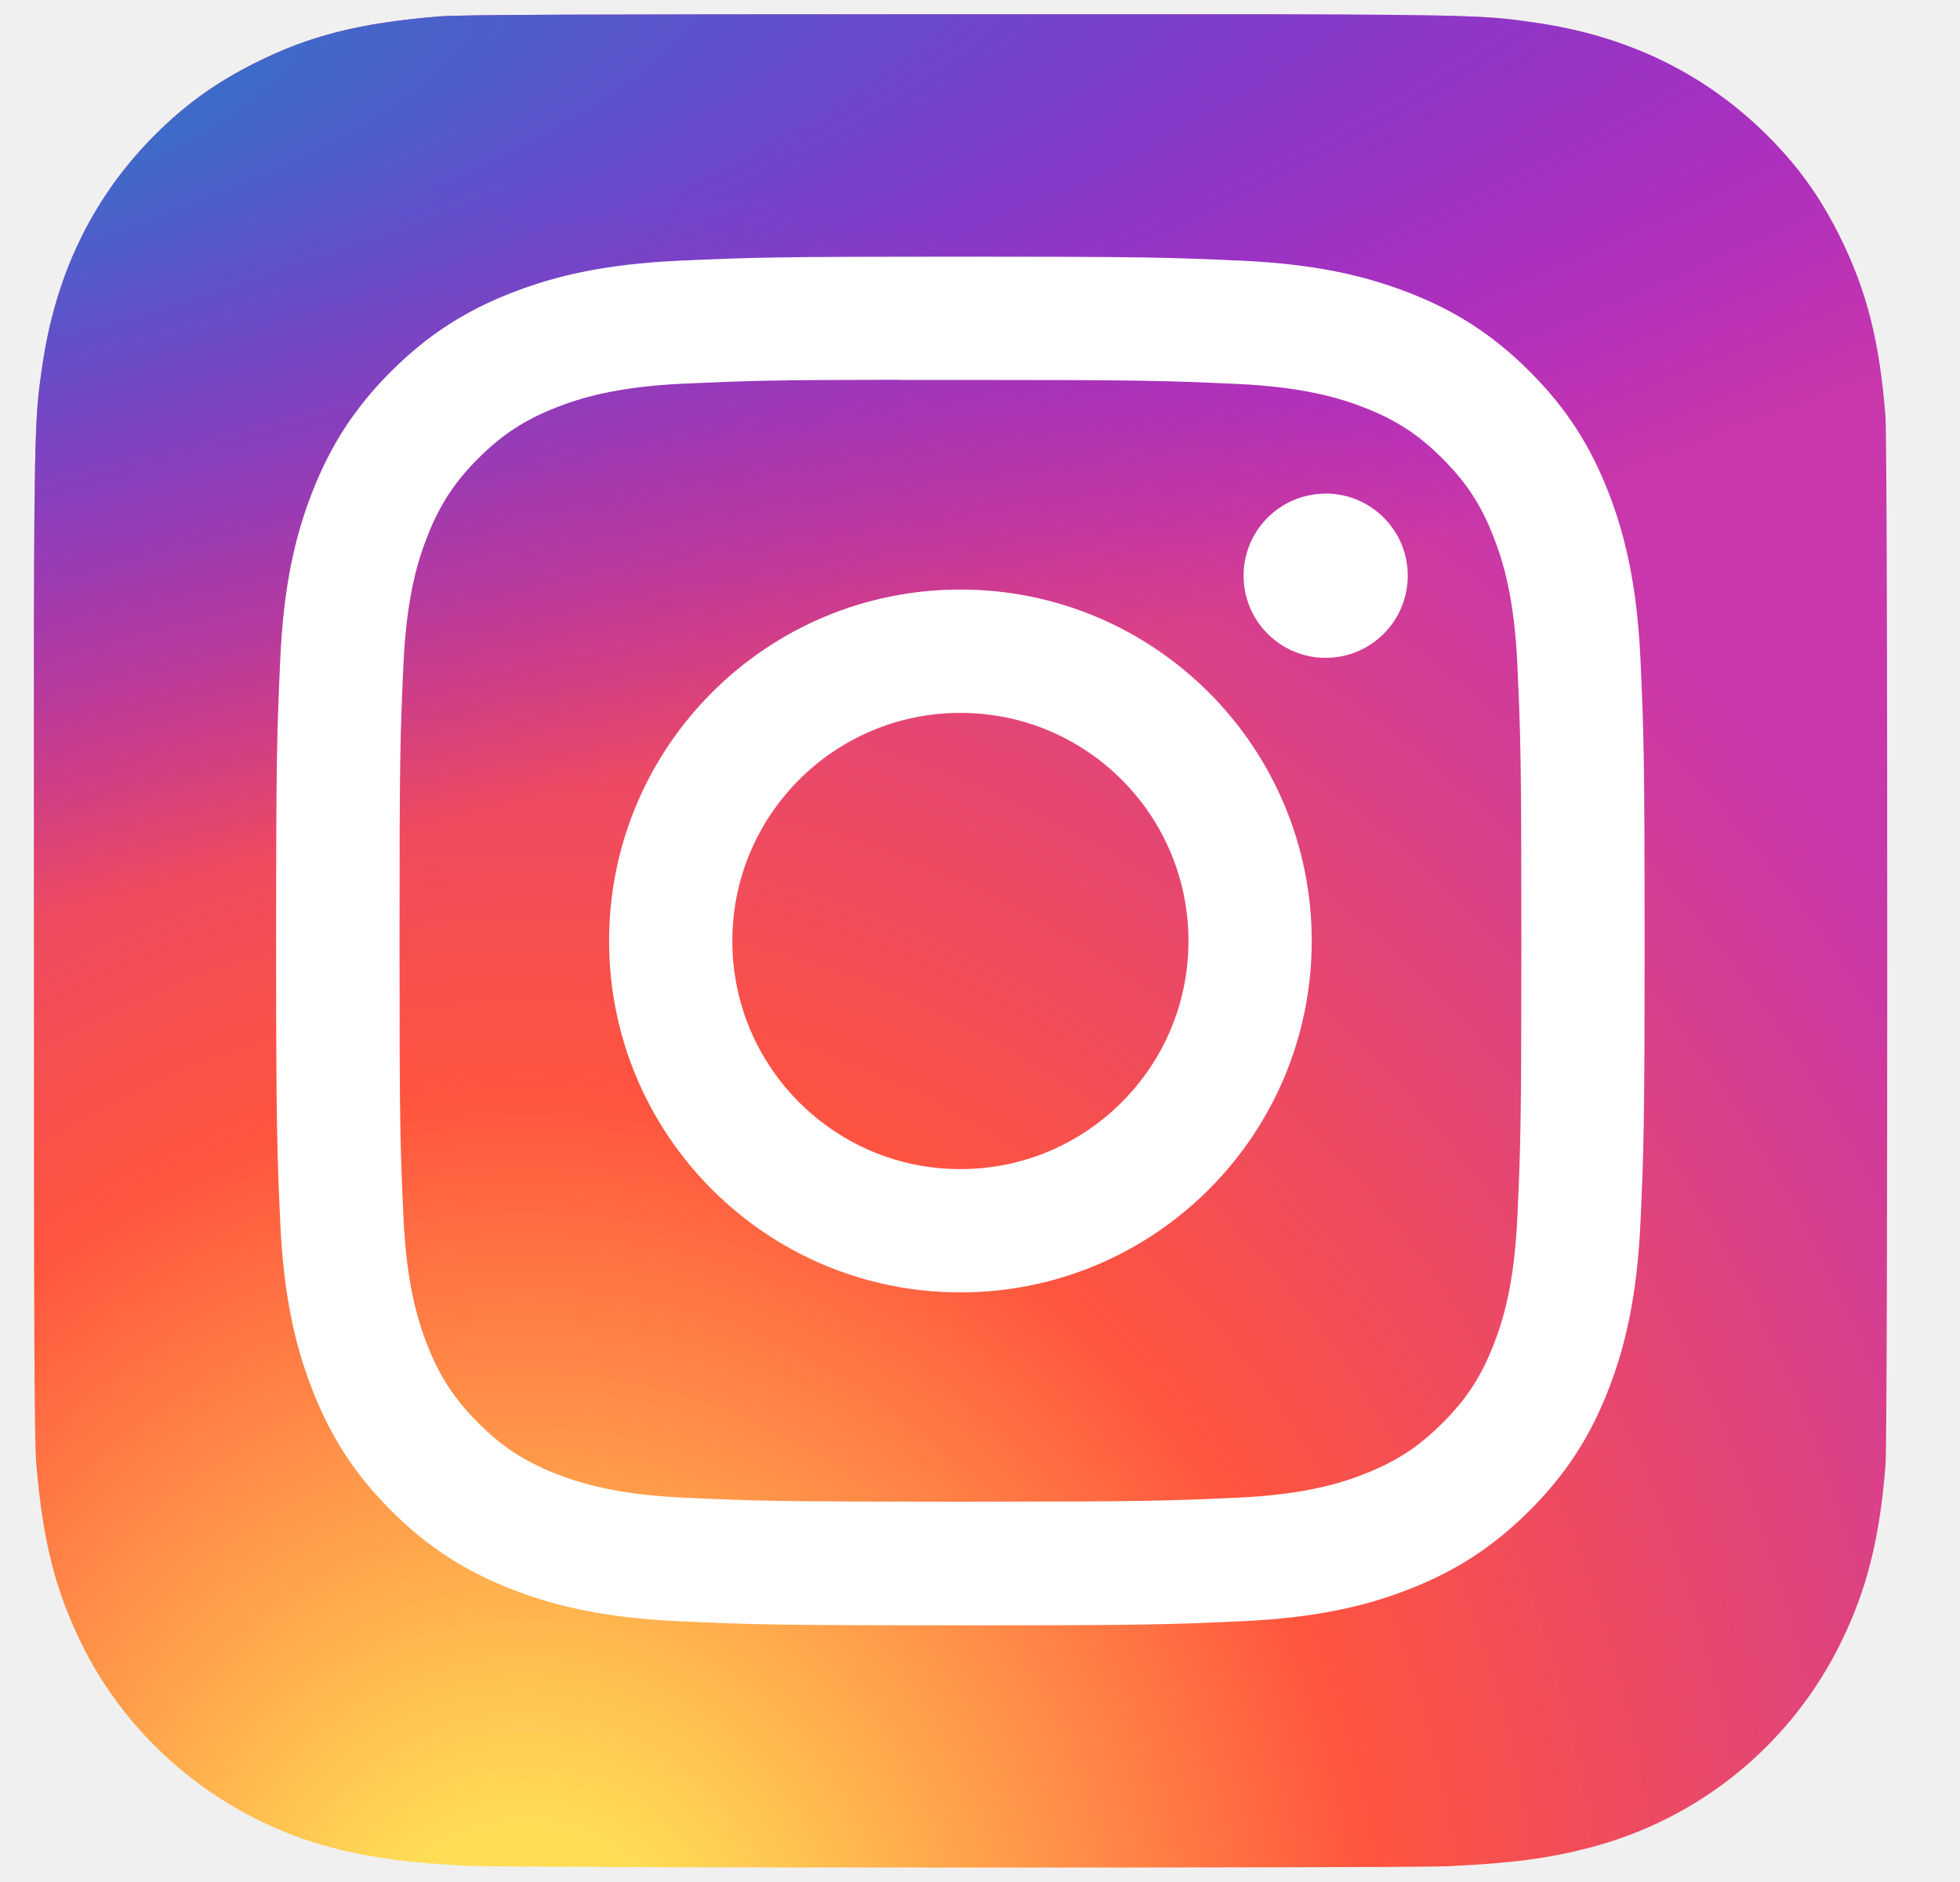
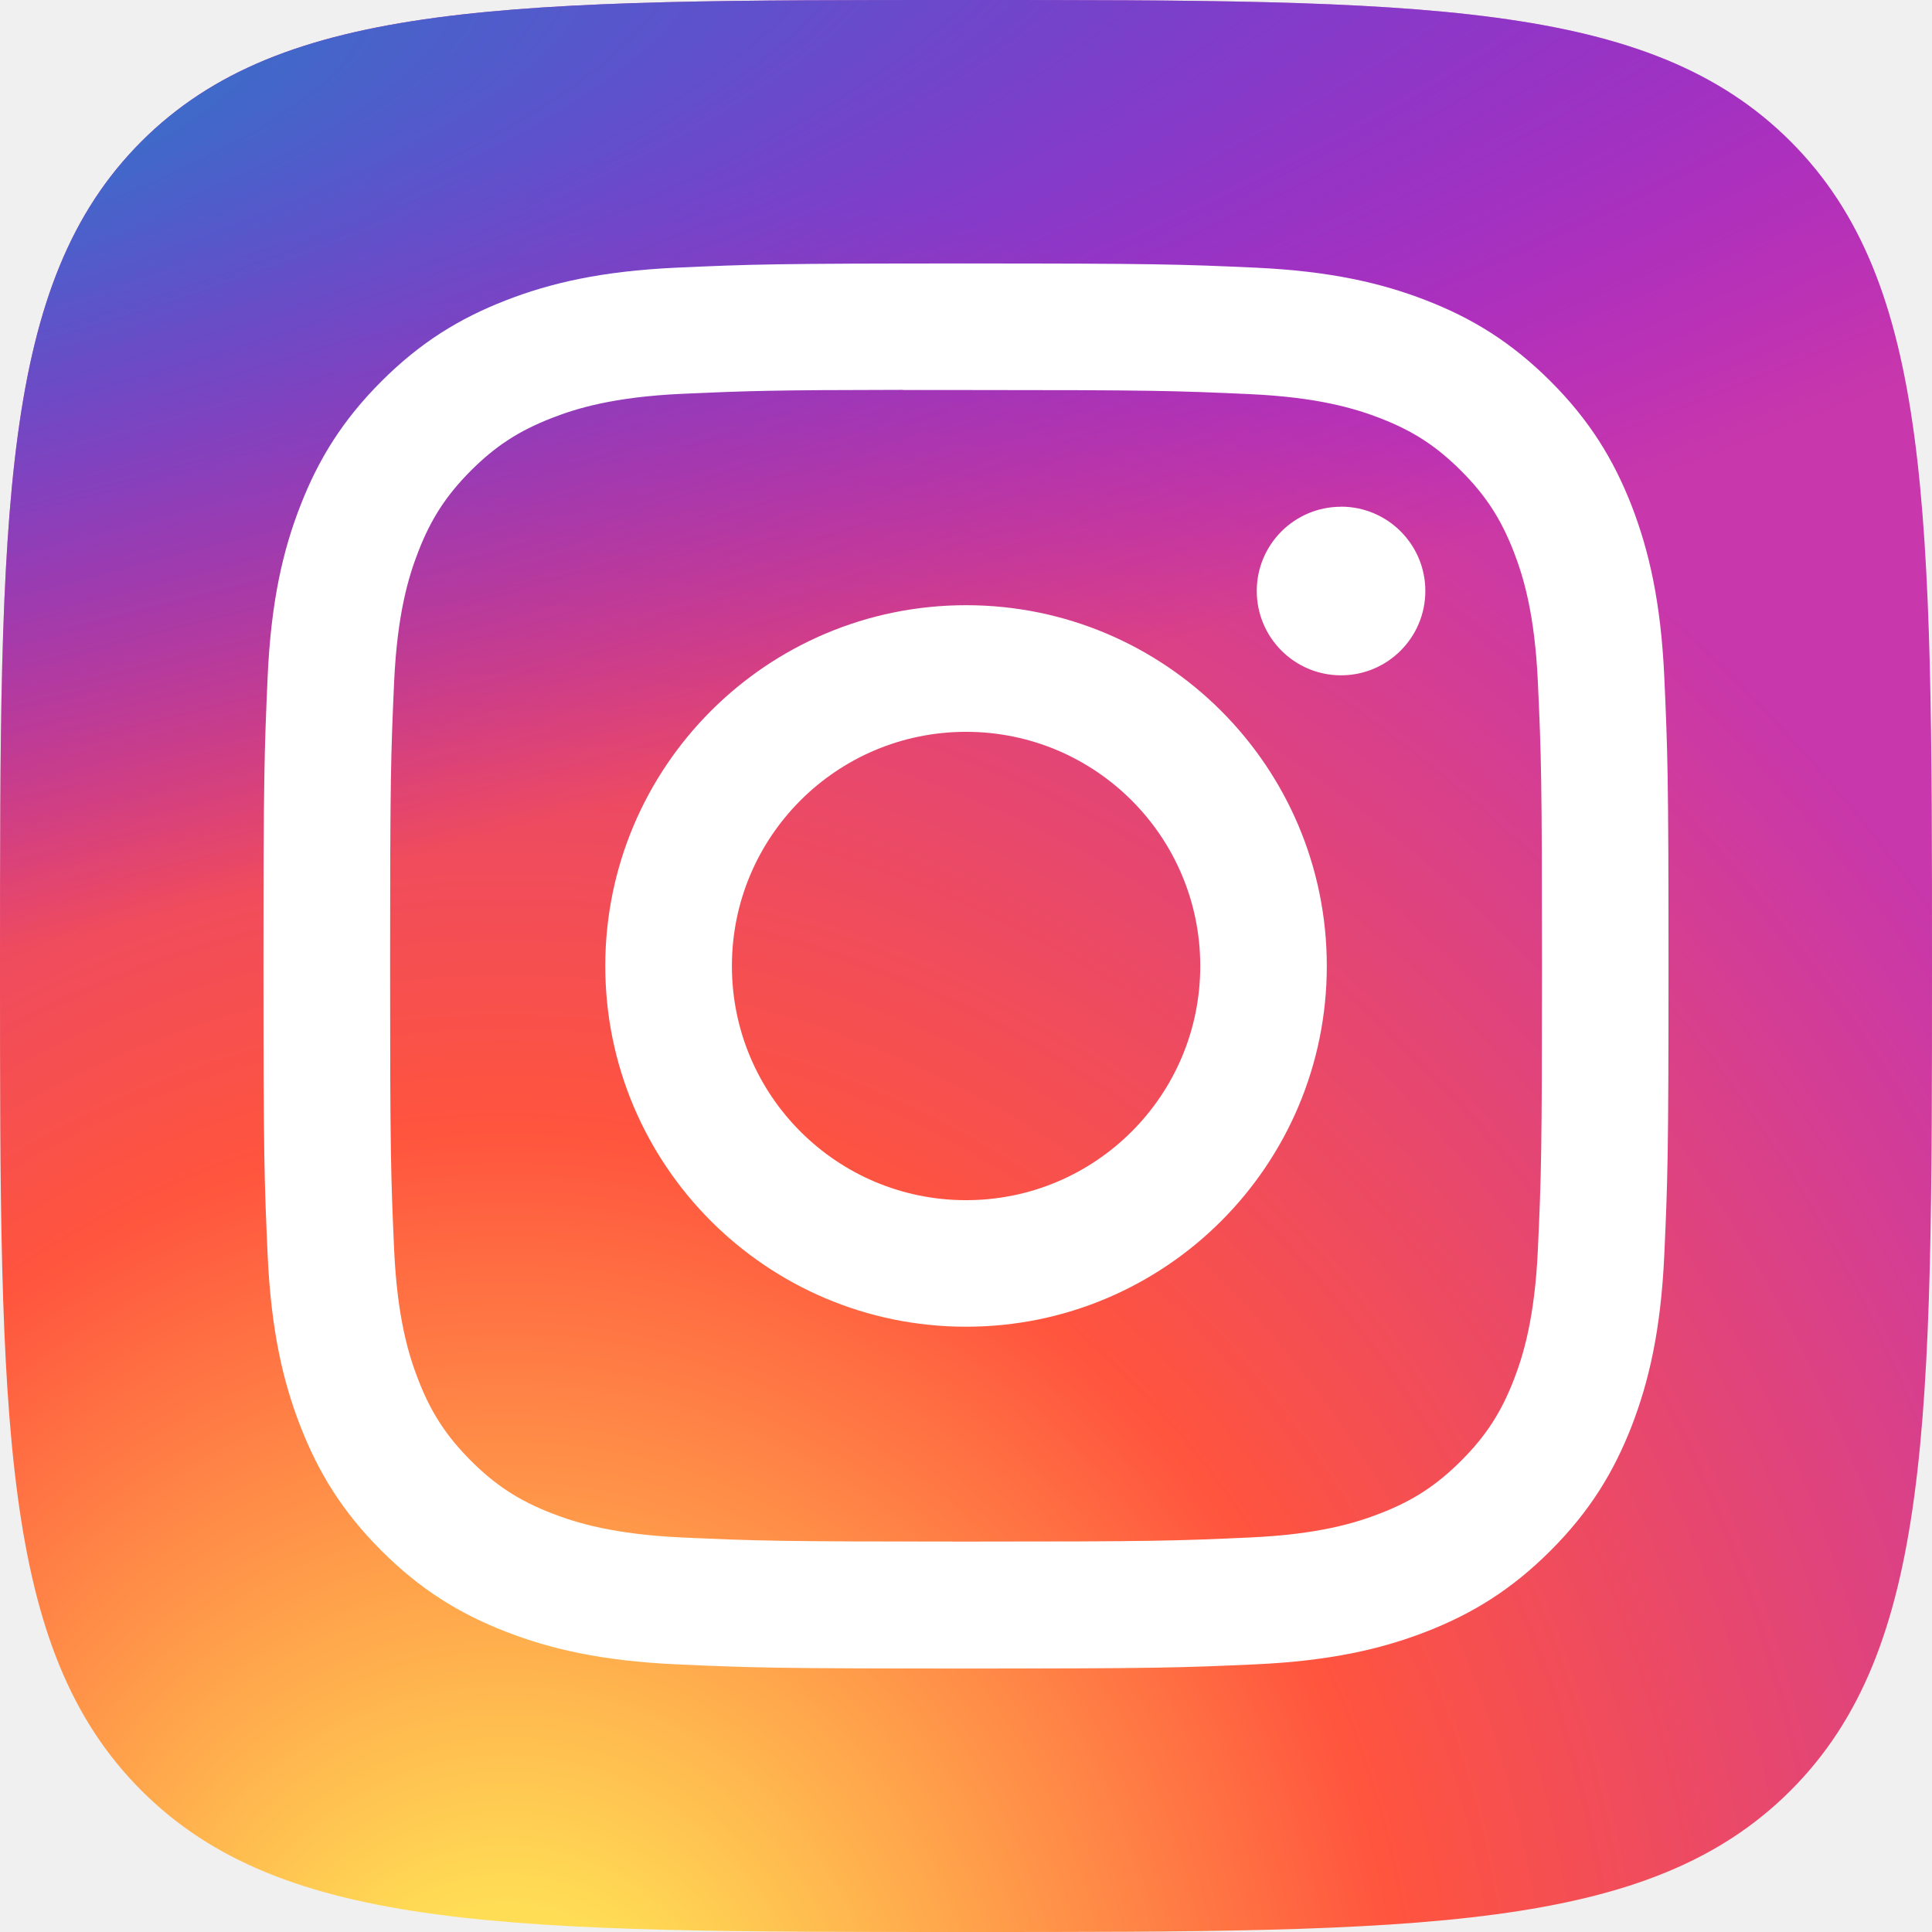
- <svg xmlns="http://www.w3.org/2000/svg" width="25" height="24" viewBox="0 0 25 24" fill="none">
-   <g clip-path="url(#clip0_873_304)">
-     <path d="M12.256 0.182C7.321 0.182 5.878 0.187 5.597 0.21C4.584 0.294 3.954 0.454 3.268 0.796C2.739 1.058 2.321 1.363 1.909 1.79C1.159 2.568 0.705 3.526 0.54 4.665C0.46 5.217 0.437 5.33 0.432 8.153C0.431 9.095 0.432 10.333 0.432 11.994C0.432 16.925 0.438 18.367 0.461 18.647C0.543 19.633 0.698 20.253 1.025 20.931C1.651 22.229 2.845 23.203 4.252 23.567C4.74 23.693 5.278 23.762 5.969 23.794C6.261 23.807 9.245 23.816 12.23 23.816C15.216 23.816 18.201 23.813 18.487 23.798C19.287 23.76 19.751 23.698 20.265 23.565C21.681 23.2 22.854 22.24 23.492 20.924C23.813 20.262 23.976 19.618 24.05 18.684C24.066 18.48 24.072 15.234 24.072 11.991C24.072 8.748 24.065 5.508 24.049 5.304C23.974 4.355 23.812 3.717 23.48 3.042C23.209 2.49 22.907 2.078 22.469 1.656C21.687 0.909 20.73 0.455 19.591 0.29C19.038 0.21 18.928 0.187 16.103 0.182H12.256Z" fill="url(#paint0_radial_873_304)" />
-     <path d="M12.256 0.182C7.321 0.182 5.878 0.187 5.597 0.21C4.584 0.294 3.954 0.454 3.268 0.796C2.739 1.058 2.321 1.363 1.909 1.79C1.159 2.568 0.705 3.526 0.54 4.665C0.46 5.217 0.437 5.33 0.432 8.153C0.431 9.095 0.432 10.333 0.432 11.994C0.432 16.925 0.438 18.367 0.461 18.647C0.543 19.633 0.698 20.253 1.025 20.931C1.651 22.229 2.845 23.203 4.252 23.567C4.74 23.693 5.278 23.762 5.969 23.794C6.261 23.807 9.245 23.816 12.23 23.816C15.216 23.816 18.201 23.813 18.487 23.798C19.287 23.76 19.751 23.698 20.265 23.565C21.681 23.2 22.854 22.24 23.492 20.924C23.813 20.262 23.976 19.618 24.05 18.684C24.066 18.48 24.072 15.234 24.072 11.991C24.072 8.748 24.065 5.508 24.049 5.304C23.974 4.355 23.812 3.717 23.48 3.042C23.209 2.49 22.907 2.078 22.469 1.656C21.687 0.909 20.73 0.455 19.591 0.29C19.038 0.21 18.928 0.187 16.103 0.182H12.256Z" fill="url(#paint1_radial_873_304)" />
-     <path d="M12.25 3.273C9.88 3.273 9.583 3.283 8.652 3.325C7.723 3.368 7.089 3.515 6.534 3.731C5.96 3.954 5.473 4.252 4.988 4.737C4.502 5.222 4.204 5.709 3.98 6.283C3.764 6.838 3.617 7.473 3.575 8.401C3.533 9.332 3.522 9.63 3.522 12C3.522 14.37 3.533 14.667 3.575 15.598C3.618 16.527 3.765 17.161 3.981 17.716C4.204 18.29 4.502 18.777 4.987 19.262C5.472 19.747 5.959 20.046 6.533 20.269C7.088 20.485 7.722 20.632 8.651 20.674C9.582 20.717 9.879 20.727 12.249 20.727C14.62 20.727 14.916 20.717 15.847 20.674C16.776 20.632 17.411 20.485 17.966 20.269C18.54 20.046 19.026 19.747 19.511 19.262C19.997 18.777 20.295 18.29 20.518 17.716C20.733 17.161 20.88 16.526 20.924 15.598C20.966 14.667 20.977 14.37 20.977 12C20.977 9.63 20.966 9.332 20.924 8.401C20.88 7.472 20.733 6.838 20.518 6.283C20.295 5.709 19.997 5.222 19.511 4.737C19.026 4.252 18.54 3.954 17.966 3.731C17.409 3.515 16.775 3.368 15.846 3.325C14.915 3.283 14.618 3.273 12.248 3.273H12.25ZM11.467 4.845C11.7 4.845 11.959 4.845 12.25 4.845C14.581 4.845 14.857 4.854 15.777 4.896C16.628 4.935 17.09 5.077 17.397 5.196C17.805 5.354 18.095 5.543 18.4 5.849C18.706 6.154 18.895 6.445 19.053 6.853C19.173 7.16 19.315 7.622 19.354 8.473C19.396 9.393 19.405 9.669 19.405 11.998C19.405 14.327 19.396 14.603 19.354 15.523C19.315 16.374 19.173 16.836 19.053 17.143C18.895 17.551 18.706 17.841 18.4 18.146C18.095 18.451 17.805 18.64 17.397 18.799C17.09 18.919 16.628 19.061 15.777 19.099C14.857 19.141 14.581 19.15 12.25 19.15C9.92 19.15 9.644 19.141 8.724 19.099C7.873 19.06 7.411 18.918 7.103 18.799C6.696 18.64 6.405 18.451 6.1 18.146C5.794 17.84 5.605 17.55 5.447 17.143C5.327 16.835 5.185 16.374 5.146 15.523C5.104 14.603 5.096 14.326 5.096 11.996C5.096 9.665 5.104 9.39 5.146 8.47C5.185 7.619 5.327 7.158 5.447 6.85C5.605 6.443 5.794 6.152 6.1 5.846C6.405 5.541 6.696 5.352 7.103 5.193C7.411 5.073 7.873 4.931 8.724 4.892C9.529 4.856 9.841 4.845 11.467 4.843V4.845ZM16.909 6.295C16.331 6.295 15.862 6.763 15.862 7.341C15.862 7.92 16.331 8.389 16.909 8.389C17.487 8.389 17.956 7.92 17.956 7.341C17.956 6.763 17.487 6.294 16.909 6.294V6.295ZM12.25 7.518C9.775 7.518 7.769 9.525 7.769 12C7.769 14.475 9.775 16.481 12.25 16.481C14.725 16.481 16.731 14.475 16.731 12C16.731 9.525 14.725 7.518 12.25 7.518H12.25ZM12.25 9.091C13.857 9.091 15.159 10.393 15.159 12C15.159 13.607 13.857 14.909 12.25 14.909C10.644 14.909 9.341 13.607 9.341 12C9.341 10.393 10.644 9.091 12.25 9.091V9.091Z" fill="white" />
-   </g>
+ <svg xmlns="http://www.w3.org/2000/svg" width="24" height="24" viewBox="0 0 24 24" fill="none">
+   <path d="M0 12C0 6.343 0 3.515 1.757 1.757C3.515 0 6.343 0 12 0V0C17.657 0 20.485 0 22.243 1.757C24 3.515 24 6.343 24 12V12C24 17.657 24 20.485 22.243 22.243C20.485 24 17.657 24 12 24V24C6.343 24 3.515 24 1.757 22.243C0 20.485 0 17.657 0 12V12Z" fill="url(#paint0_radial_878_437)" />
+   <path d="M0 12C0 6.343 0 3.515 1.757 1.757C3.515 0 6.343 0 12 0V0C17.657 0 20.485 0 22.243 1.757C24 3.515 24 6.343 24 12V12C24 17.657 24 20.485 22.243 22.243C20.485 24 17.657 24 12 24V24C6.343 24 3.515 24 1.757 22.243C0 20.485 0 17.657 0 12V12Z" fill="url(#paint1_radial_878_437)" />
+   <path d="M12.001 3.273C9.631 3.273 9.333 3.283 8.402 3.325C7.473 3.368 6.839 3.515 6.284 3.731C5.71 3.954 5.223 4.252 4.738 4.737C4.253 5.222 3.954 5.709 3.731 6.283C3.514 6.838 3.367 7.473 3.325 8.401C3.284 9.332 3.273 9.63 3.273 12C3.273 14.37 3.283 14.667 3.325 15.598C3.368 16.527 3.515 17.161 3.731 17.716C3.954 18.29 4.252 18.777 4.737 19.262C5.222 19.747 5.709 20.046 6.283 20.269C6.838 20.485 7.473 20.632 8.401 20.675C9.332 20.717 9.63 20.727 12 20.727C14.37 20.727 14.666 20.717 15.597 20.675C16.526 20.632 17.161 20.485 17.717 20.269C18.291 20.046 18.777 19.747 19.262 19.262C19.747 18.777 20.045 18.29 20.269 17.716C20.483 17.161 20.631 16.527 20.674 15.598C20.716 14.667 20.727 14.37 20.727 12C20.727 9.63 20.716 9.332 20.674 8.401C20.631 7.472 20.483 6.838 20.269 6.283C20.045 5.709 19.747 5.222 19.262 4.737C18.776 4.252 18.291 3.954 17.716 3.731C17.16 3.515 16.525 3.368 15.596 3.325C14.665 3.283 14.369 3.273 11.998 3.273H12.001ZM11.218 4.845C11.45 4.845 11.709 4.845 12.001 4.845C14.331 4.845 14.607 4.854 15.527 4.896C16.378 4.935 16.84 5.077 17.148 5.196C17.555 5.354 17.845 5.543 18.151 5.849C18.456 6.154 18.645 6.445 18.804 6.853C18.923 7.16 19.065 7.622 19.104 8.473C19.146 9.393 19.155 9.669 19.155 11.998C19.155 14.327 19.146 14.604 19.104 15.524C19.065 16.374 18.923 16.836 18.804 17.143C18.645 17.551 18.456 17.841 18.151 18.146C17.845 18.451 17.555 18.641 17.148 18.799C16.84 18.919 16.378 19.061 15.527 19.099C14.607 19.141 14.331 19.15 12.001 19.15C9.67 19.15 9.394 19.141 8.474 19.099C7.623 19.06 7.161 18.918 6.854 18.799C6.446 18.64 6.155 18.451 5.85 18.146C5.545 17.84 5.355 17.55 5.197 17.143C5.077 16.835 4.935 16.374 4.896 15.523C4.855 14.603 4.846 14.326 4.846 11.996C4.846 9.665 4.855 9.39 4.896 8.47C4.935 7.619 5.077 7.158 5.197 6.85C5.355 6.443 5.545 6.152 5.85 5.846C6.155 5.541 6.446 5.352 6.854 5.193C7.161 5.073 7.623 4.931 8.474 4.892C9.279 4.856 9.591 4.845 11.218 4.843V4.845ZM16.659 6.295C16.081 6.295 15.612 6.763 15.612 7.341C15.612 7.92 16.081 8.389 16.659 8.389C17.237 8.389 17.706 7.92 17.706 7.341C17.706 6.763 17.237 6.294 16.659 6.294V6.295ZM12.001 7.518C9.526 7.518 7.519 9.525 7.519 12C7.519 14.475 9.526 16.481 12.001 16.481C14.476 16.481 16.482 14.475 16.482 12C16.482 9.525 14.476 7.518 12.001 7.518H12.001ZM12.001 9.091C13.607 9.091 14.91 10.393 14.91 12C14.91 13.607 13.607 14.909 12.001 14.909C10.394 14.909 9.092 13.607 9.092 12C9.092 10.393 10.394 9.091 12.001 9.091V9.091Z" fill="white" />
  <defs>
-     <radialGradient id="paint0_radial_873_304" cx="0" cy="0" r="1" gradientUnits="userSpaceOnUse" gradientTransform="translate(6.71114 25.6365) rotate(-90) scale(23.4234 21.7915)">
+     <radialGradient id="paint0_radial_878_437" cx="0" cy="0" r="1" gradientUnits="userSpaceOnUse" gradientTransform="translate(6.37503 25.8485) rotate(-90) scale(23.7858 22.1226)">
      <stop stop-color="#FFDD55" />
      <stop offset="0.1" stop-color="#FFDD55" />
      <stop offset="0.5" stop-color="#FF543E" />
      <stop offset="1" stop-color="#C837AB" />
    </radialGradient>
-     <radialGradient id="paint1_radial_873_304" cx="0" cy="0" r="1" gradientUnits="userSpaceOnUse" gradientTransform="translate(-3.52844 1.8844) rotate(78.6776) scale(10.4705 43.1706)">
+     <radialGradient id="paint1_radial_878_437" cx="0" cy="0" r="1" gradientUnits="userSpaceOnUse" gradientTransform="translate(-4.02013 1.72892) rotate(78.6806) scale(10.6323 43.827)">
      <stop stop-color="#3771C8" />
      <stop offset="0.128" stop-color="#3771C8" />
      <stop offset="1" stop-color="#6600FF" stop-opacity="0" />
    </radialGradient>
-     <clipPath id="clip0_873_304">
-       <rect width="24.001" height="24" fill="white" transform="translate(0.249634)" />
-     </clipPath>
  </defs>
</svg>
